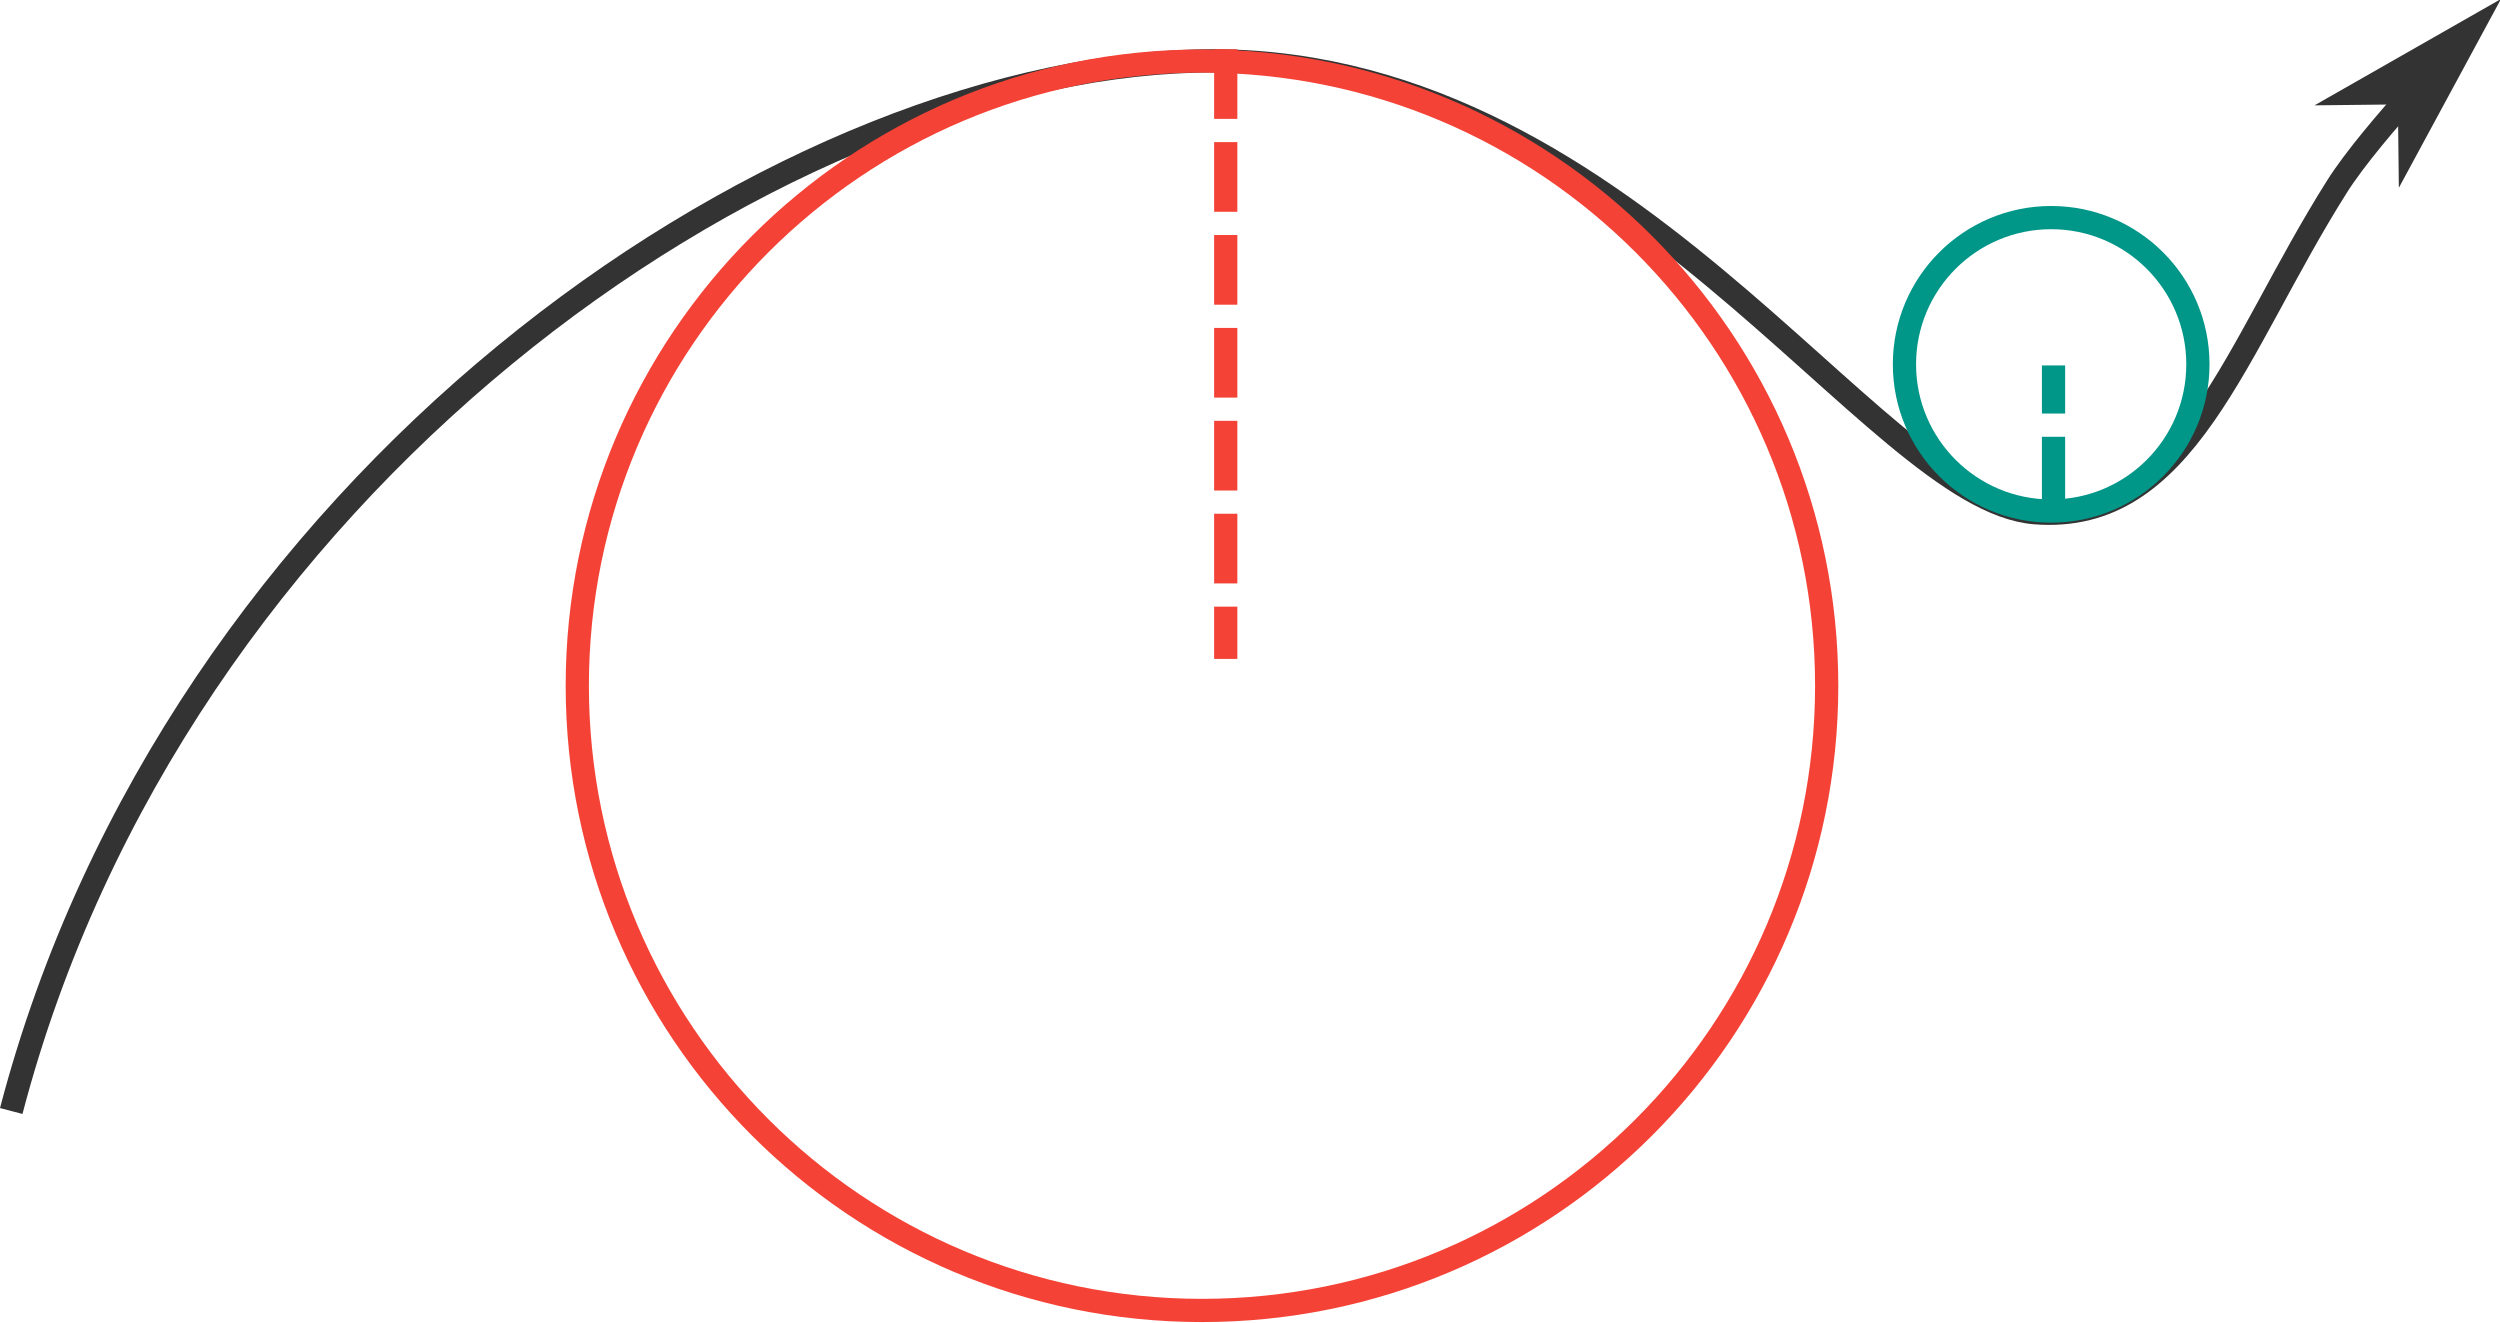
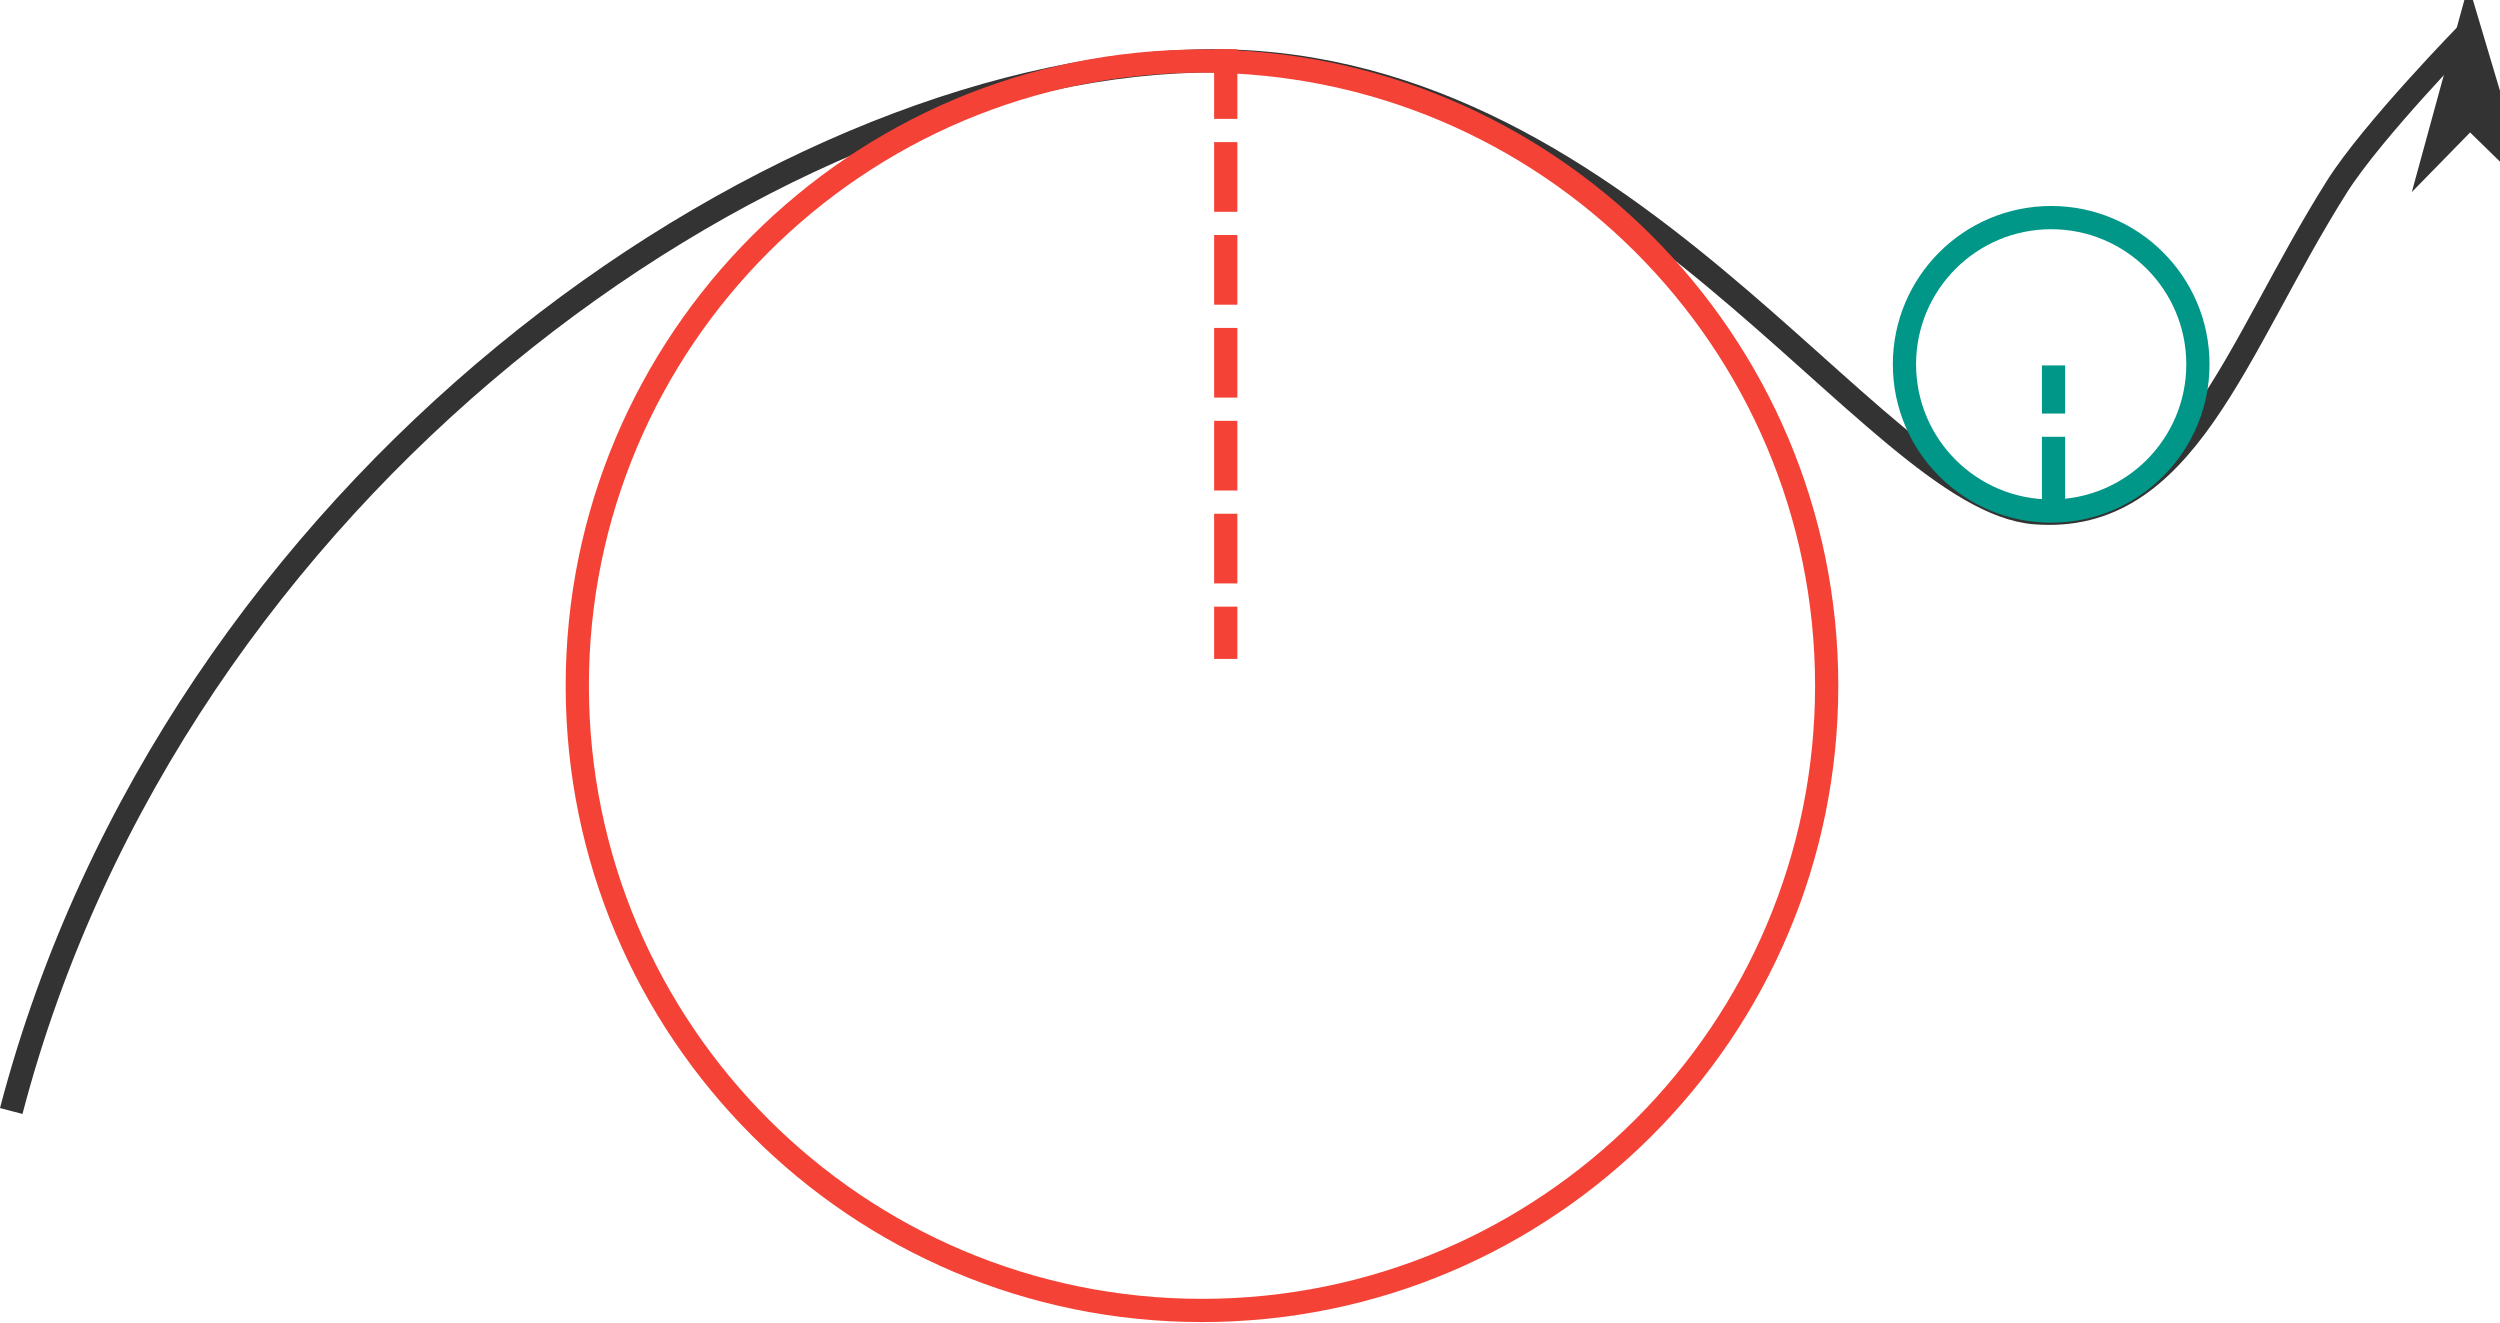
<svg xmlns="http://www.w3.org/2000/svg" width="121.505mm" height="64.255mm" viewBox="0 0 430.53 227.676" id="svg2" version="1.1">
  <defs id="defs4">
    <marker orient="auto" refY="0" refX="0" id="Arrow1Send" style="overflow:visible">
      <path id="path4445" d="M 0,0 5,-5 -12.5,0 5,5 0,0 Z" style="fill:#333333;fill-opacity:1;fill-rule:evenodd;stroke:#333333;stroke-width:1pt;stroke-opacity:1" transform="matrix(-0.2,0,0,-0.2,-1.2,0)" />
    </marker>
    <marker orient="auto" refY="0" refX="0" id="Arrow1Mend" style="overflow:visible">
-       <path id="path4151" d="M 0,0 5,-5 -12.5,0 5,5 0,0 Z" style="fill:#333333;fill-opacity:1;fill-rule:evenodd;stroke:#333333;stroke-width:1pt;stroke-opacity:1" transform="matrix(-0.4,0,0,-0.4,-4,0)" />
+       <path id="path4151" d="M 0,0 5,-5 -12.5,0 5,5 0,0 Z" style="fill:#333333;fill-opacity:1;fill-rule:evenodd;stroke:#333333;stroke-width:1pt;stroke-opacity:1" transform="matrix(-0.4,0,0,-0.4,-4,0) translate(-3 -7) rotate(-45 0 0)" />
    </marker>
    <marker orient="auto" refY="0" refX="0" id="Arrow1Lend" style="overflow:visible">
      <path id="path4145" d="M 0,0 5,-5 -12.5,0 5,5 0,0 Z" style="fill:#333333;fill-opacity:1;fill-rule:evenodd;stroke:#333333;stroke-width:1pt;stroke-opacity:1" transform="matrix(-0.8,0,0,-0.8,-10,0)" />
    </marker>
  </defs>
  <g id="layer1" transform="translate(-57.66415,-446.869)">
    <path style="fill:none;fill-rule:evenodd;stroke:#333333;stroke-width:4;stroke-linecap:butt;stroke-linejoin:round;stroke-miterlimit:4;stroke-dasharray:none;stroke-opacity:1;marker-end:url(#Arrow1Mend)" d="m 59.599,638.2 c 28.284,-108.086 130.31,-178.797 204.051,-180.817 73.741,-2.02 116.183,75.556 144.452,77.782 26.052,2.051 34.401,-28.242 52.006,-56.144 6.098,-9.664 22.745,-26.689 22.745,-26.689" id="path4136" />
    <circle style="opacity:1;fill:none;fill-opacity:1;fill-rule:nonzero;stroke:#f44336;stroke-width:4;stroke-linecap:butt;stroke-linejoin:round;stroke-miterlimit:4;stroke-dasharray:none;stroke-dashoffset:0;stroke-opacity:1" id="path4140" cx="264.66" cy="564.964" r="107.581" />
    <circle style="opacity:1;fill:none;fill-opacity:1;fill-rule:nonzero;stroke:#009688;stroke-width:4;stroke-linecap:butt;stroke-linejoin:round;stroke-miterlimit:4;stroke-dasharray:none;stroke-dashoffset:0;stroke-opacity:1" id="path4140-7" cx="410.902" cy="509.611" r="25.268" />
    <path style="fill:none;fill-rule:evenodd;stroke:#f44336;stroke-width:4;stroke-linecap:butt;stroke-linejoin:miter;stroke-miterlimit:4;stroke-dasharray:12, 4;stroke-dashoffset:0;stroke-opacity:1" d="m 268.752,455.342 0,105" id="path4157" />
    <path style="fill:none;fill-rule:evenodd;stroke:#009688;stroke-width:4;stroke-linecap:butt;stroke-linejoin:miter;stroke-miterlimit:4;stroke-dasharray:12, 4;stroke-dashoffset:0;stroke-opacity:1" d="m 411.306,534.087 0,-24.286" id="path4159" />
  </g>
</svg>
